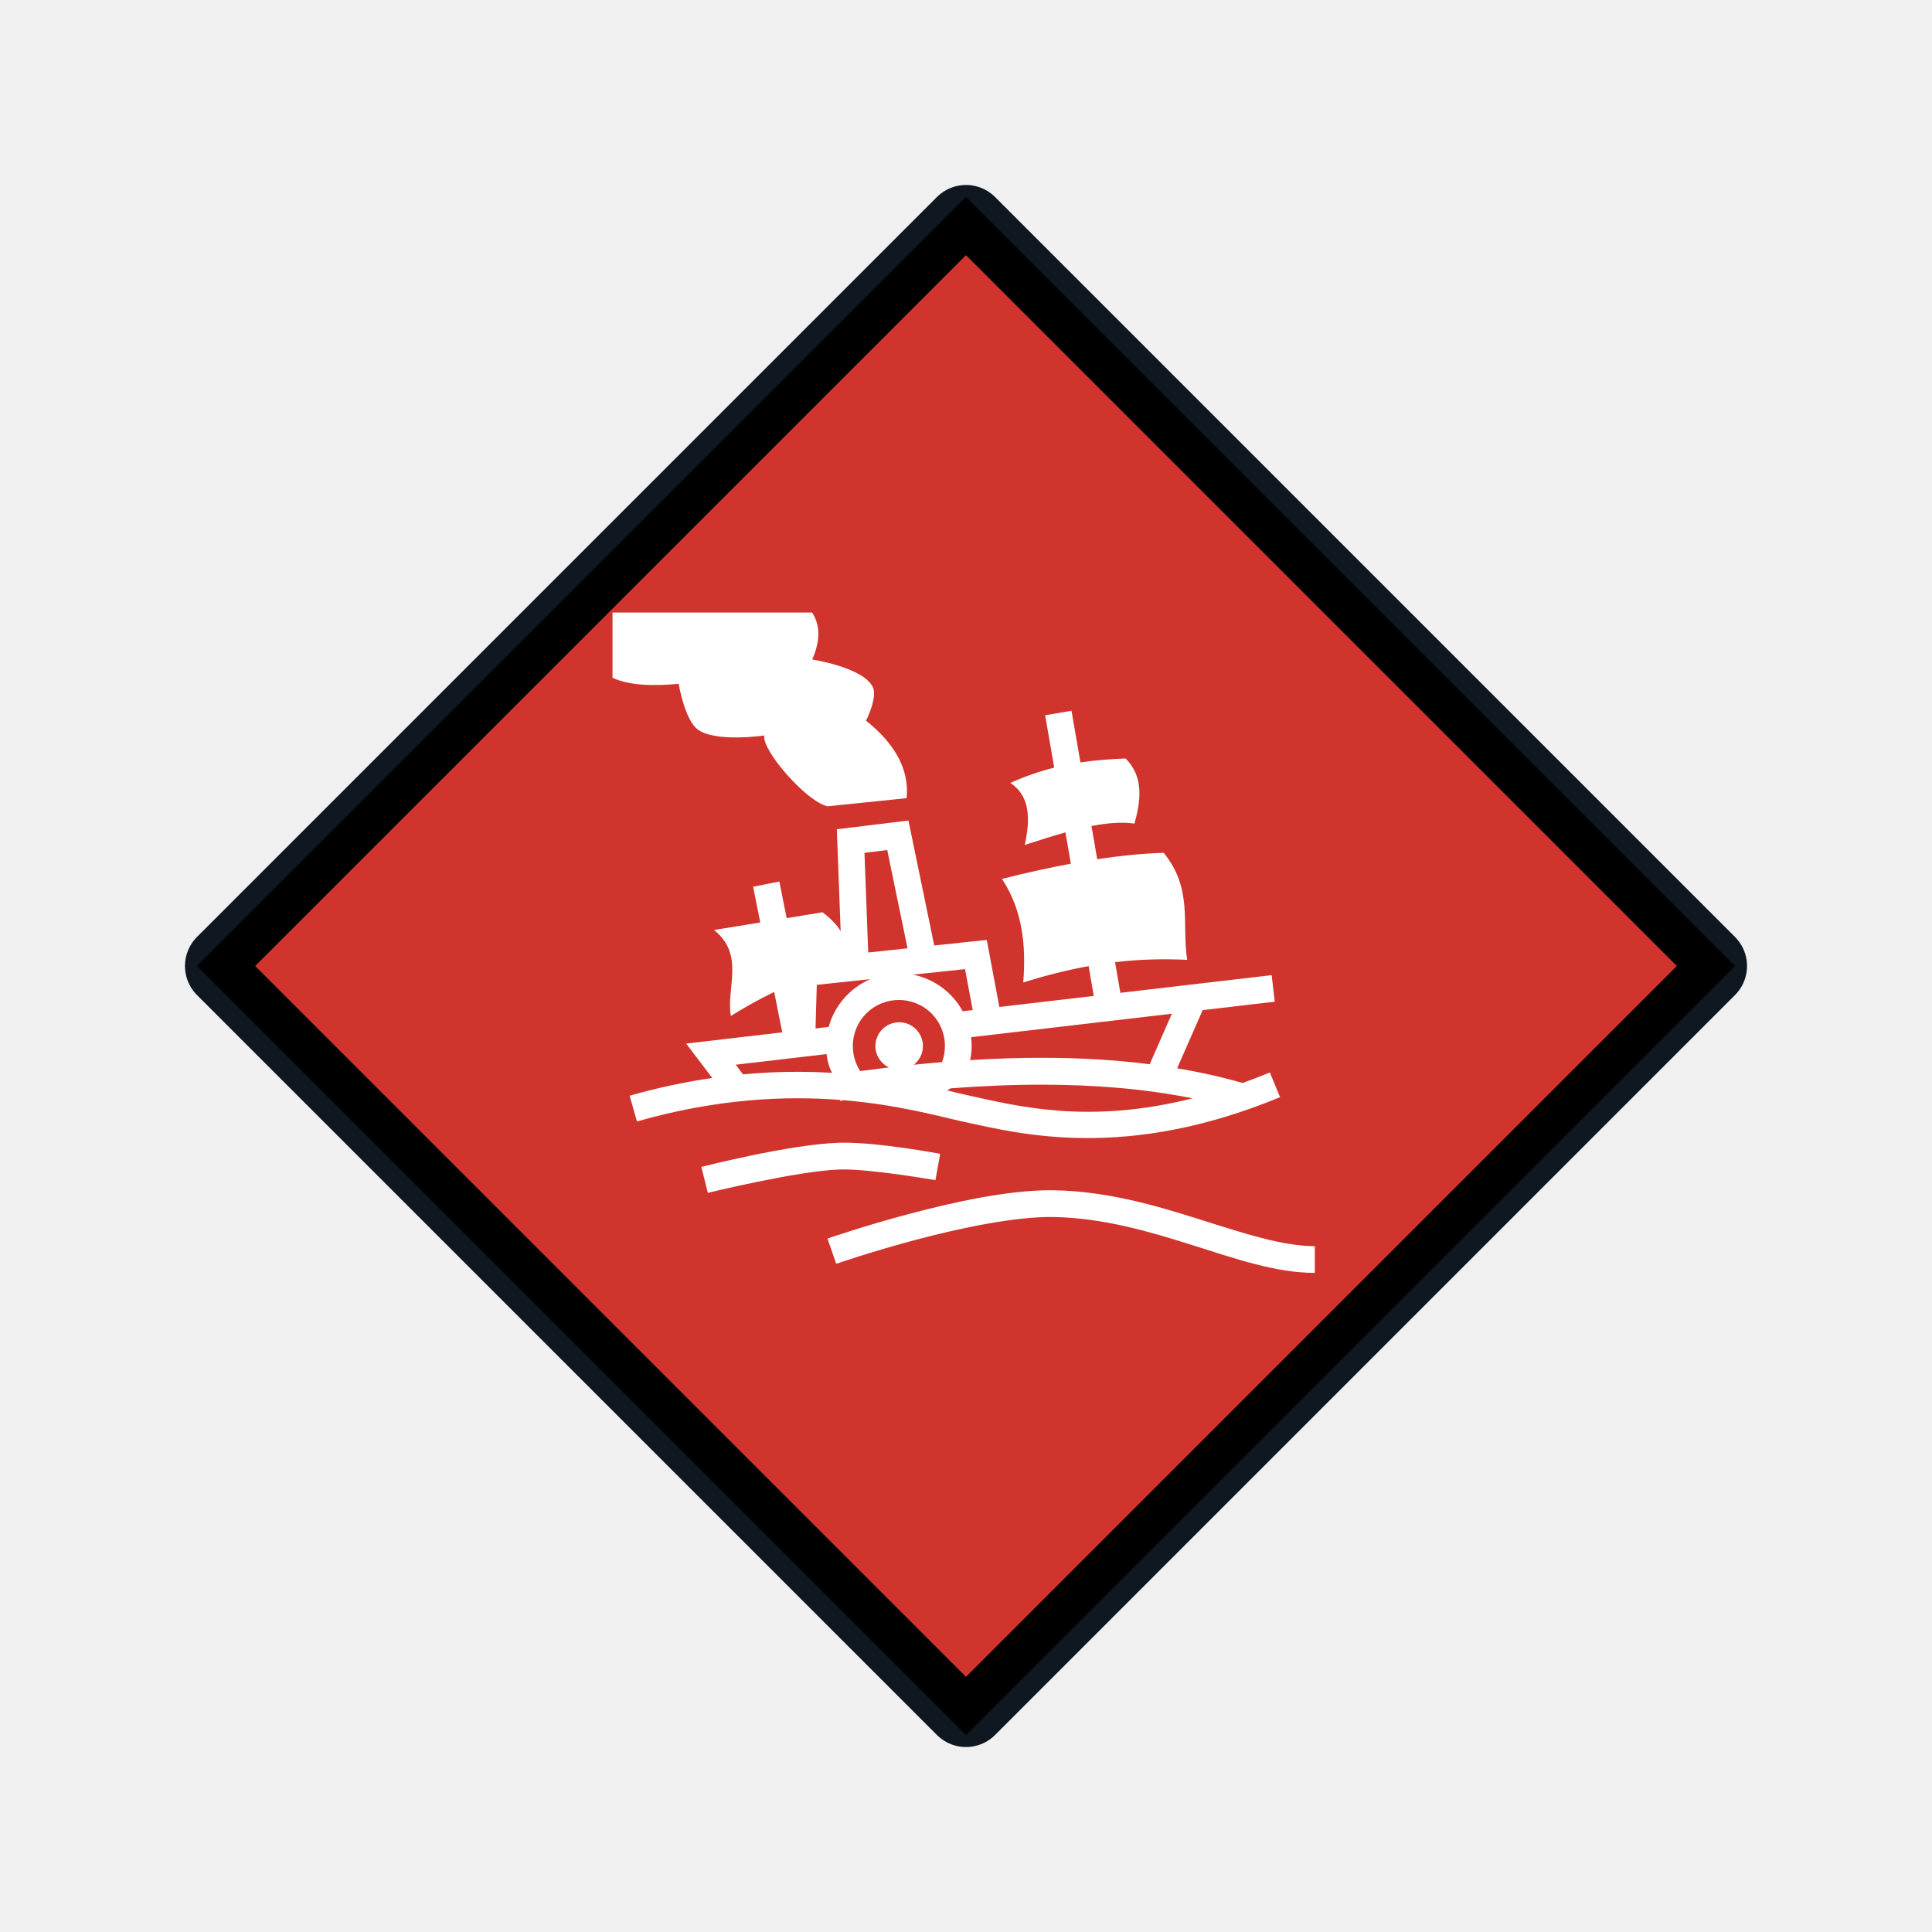
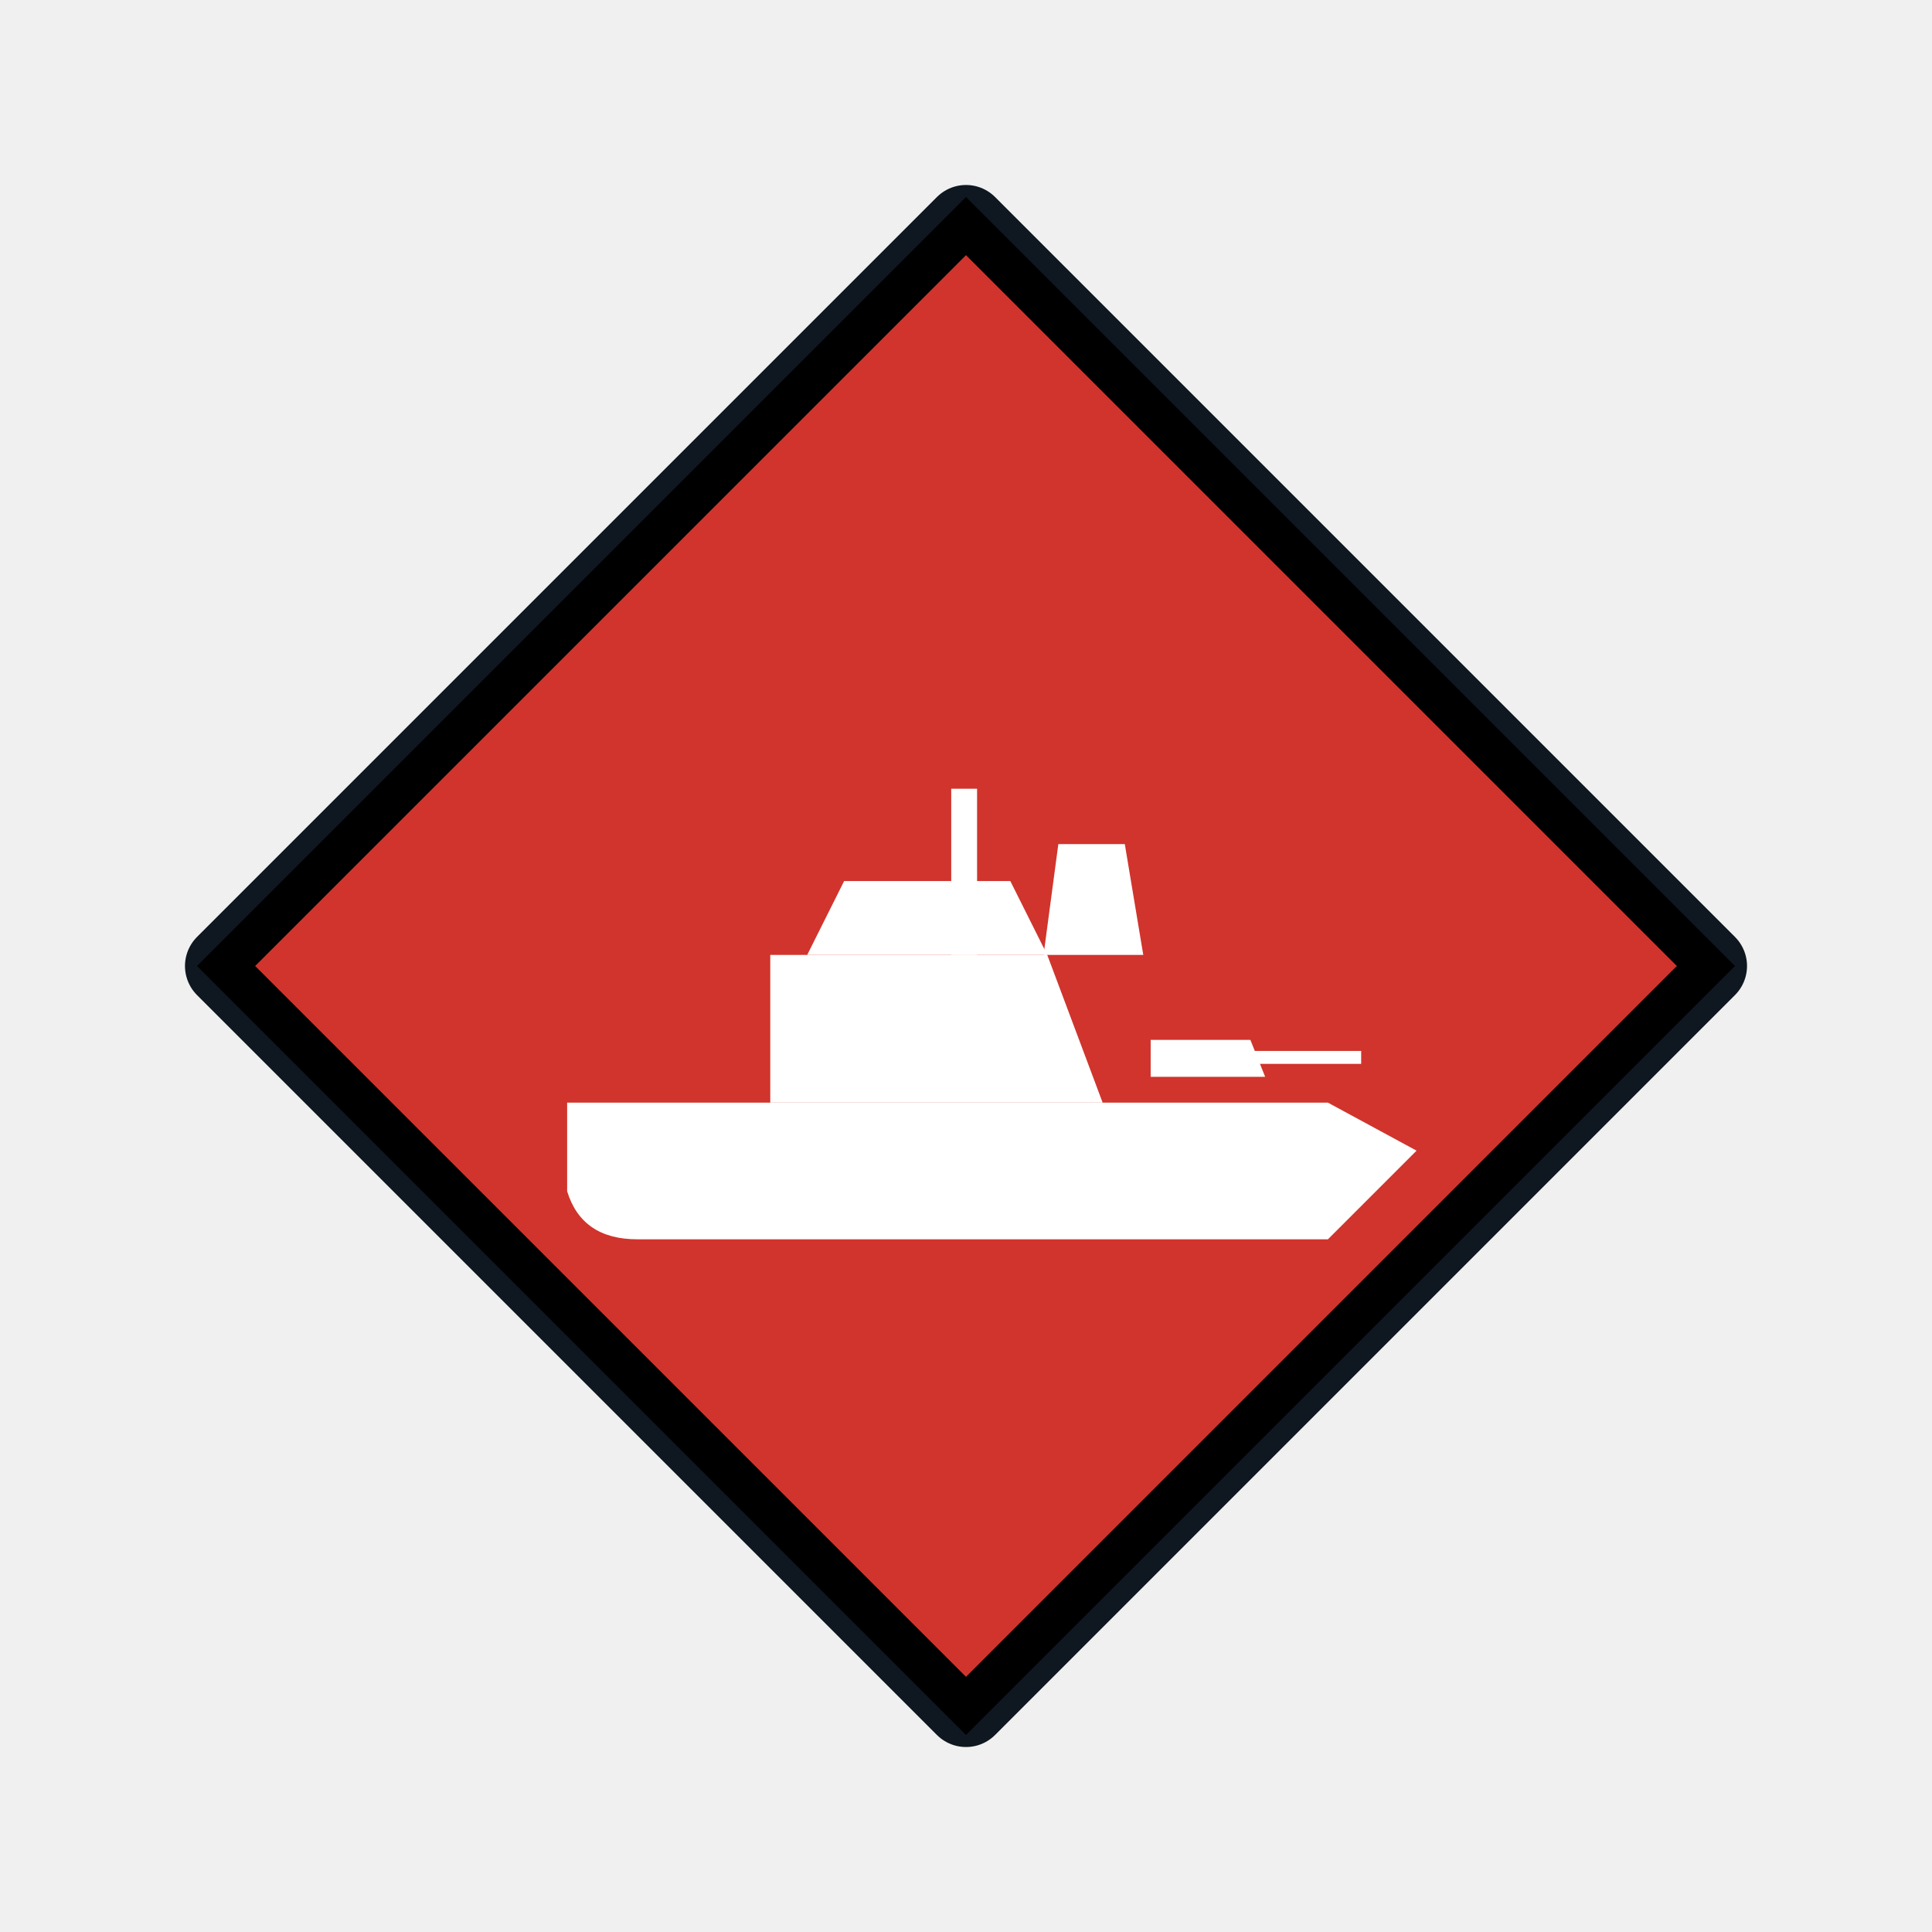
<svg xmlns="http://www.w3.org/2000/svg" version="1.2" baseProfile="tiny" viewBox="6 6 188 188">
  <path d="M100,28 L172,100 100,172 28,100 100,28 Z Z" stroke-width="8" stroke-linecap="round" stroke-linejoin="round" stroke="#0f1720" fill="none" />
  <path d="M100,28 L172,100 100,172 28,100 100,28 Z" stroke-width="4" stroke="black" fill="#d0342c" fill-opacity="1" />
-   <g transform="translate(63.000,63.000) scale(0.144531)" fill="#ffffff" color="#ffffff" stroke="none">
-     <path fill="#ffffff" d="M18 18v43.955c11.559 5.319 27.318 5.595 44.574 4.076c0 0 3.927 24.224 12.912 30.791c12.076 8.827 44.698 3.973 44.698 3.973c-1.816 10.184 29.045 45.1 42.709 47.676l53.138-5.463c1.83-18.6-7.144-36.133-27.314-52.145c0 0 8.032-15.952 4.47-22.845c-6.835-13.231-40.724-18.375-40.724-18.375c5.378-12.257 5.668-22.905-.098-31.643zm309.023 66.148l-17.734 3.073l6.104 35.224c-9.499 2.385-19.3 5.678-29.543 10.295c13.168 8.572 13.65 23.973 9.697 41.764c9.221-2.981 18.438-5.955 27.398-8.467l3.653 21.074c-14.187 2.634-29.59 6.017-46.368 10.244c13.783 20.976 16.347 44.754 14.303 69.686c15.789-4.862 30.21-8.455 44.016-10.959l3.478 20.076l-63.578 7.43l-8.463-45.14l-35.367 3.75l-17.373-84.13l-48.207 5.864l2.578 68.685c-2.121-3.785-5.9-7.895-12.187-12.787l-24.166 3.95l-4.936-24.678l-17.65 3.53l4.81 24.054l-31.101 5.084c20.884 16.833 8.088 38.689 11.273 57.882c9.167-5.718 19.171-11.38 29.192-16.148l5.435 27.17l-64.685 7.56l17.546 23.162c-17.592 2.546-36.165 6.39-55.62 11.95l4.945 17.308c53.871-15.392 99.903-17.334 136.69-14.496l.081.572c.862-.123 1.733-.242 2.598-.365c36.772 3.103 64.027 10.895 80.242 14.428c39.037 8.504 109.468 26.473 213.355-16.477l-6.878-16.632a416 416 0 0 1-18.334 7.086c-14.378-4.14-29.115-7.39-44.075-9.907l17.188-39.15l48.54-5.674l-2.089-17.879l-101.857 11.906l-3.577-20.642c16.169-1.905 31.918-2.342 48.547-1.578c-3.749-24.348 4.032-47.702-15.812-72.05c-13.216.395-28.053 1.786-44.744 4.32l-3.871-22.337c10.486-2.056 20.307-2.913 28.949-1.648c4.066-14.839 6.658-31.369-6.03-43.85c-9.95.393-20.007 1.1-30.345 2.653zm-124.054 93.79l13.666 66.167l-26.469 2.807l-2.52-67.111zm52.388 80.164l5.172 27.582l-6.722.785c-6.881-12.546-19.094-21.792-33.536-24.647zm-63.808 6.767c-13.583 5.858-24.04 17.693-28.002 32.15l-8.858 1.036l.864-29.37zm19.26 14.024c17.227 0 31 13.772 31 31c0 3.817-.68 7.464-1.92 10.83a1024 1024 0 0 0-19.041 1.756c3.742-2.93 6.156-7.476 6.156-12.596c0-8.837-7.164-16-16-16s-16 7.163-16 16c0 6.365 3.726 11.845 9.107 14.422a1247 1247 0 0 0-19.38 2.43c-3.115-4.84-4.922-10.612-4.922-16.842c0-17.228 13.772-31 31-31m183.81 9.242l-14.932 34.01c-23.864-3.034-48.164-4.34-72.412-4.352c-16.247-.008-32.46.566-48.502 1.562c.677-2.892 1.036-6.039 1.036-9.462c0-2.017-.138-4.003-.377-5.957zm-257.998 11.967l-.002.064l-.765.09zm25.496 15.209c.541 4.861 1.812 9.028 3.68 12.601a396 396 0 0 0-21.662-.68a399 399 0 0 0-38.27 1.704l-4.906-6.477zm145.149 20.584c34.407.022 68.69 2.653 101.248 9.205c-70.368 17.744-118.162 5.173-150.598-1.893c-3.89-.847-8.947-2.072-14.627-3.408q1.182-.673 2.295-1.416c20.375-1.57 41.047-2.502 61.682-2.488m-134.522 39.06q-1.215.012-2.377.049c-33.221 1.077-92.55 16.266-92.55 16.266l4.367 17.46s60.646-14.822 88.765-15.734c19.692-.638 64.457 7.18 64.457 7.18l3.229-17.71s-40.8-7.757-65.89-7.51zm140.15 32.018c-28.792-.034-65.085 7.954-95.09 15.923c-30.972 8.227-55.077 16.602-55.077 16.602l5.906 17.004s23.507-8.164 53.79-16.207c30.285-8.043 67.512-15.798 92.878-15.297c32.976.652 63.925 9.707 93.023 18.904s56.252 18.717 82.518 18.717v-18c-21.734 0-47.76-8.61-77.094-17.88c-29.333-9.272-62.066-19.025-98.092-19.737q-1.368-.027-2.761-.03z" />
+   <g transform="translate(54.000,54.000) scale(0.179688)" fill="#ffffff" color="#ffffff" stroke="none">
+     <path d="M40 330 L452 330 L500 356 L452 404 L78 404 Q48 404 40 378 Z" />
+     <path d="M150 250 L300 250 L330 330 L150 330 Z" />
+     <path d="M190 210 L280 210 L300 250 L170 250 Z" />
+     <path d="M248 160 L262 160 L262 250 L248 250 Z" />
+     <path d="M306 190 L342 190 L352 250 L298 250 Z" />
+     <path d="M356 296 L410 296 L418 316 L356 316 Z" />
+     <path d="M410 302 L470 302 L470 309 L410 309 Z" />
  </g>
</svg>
